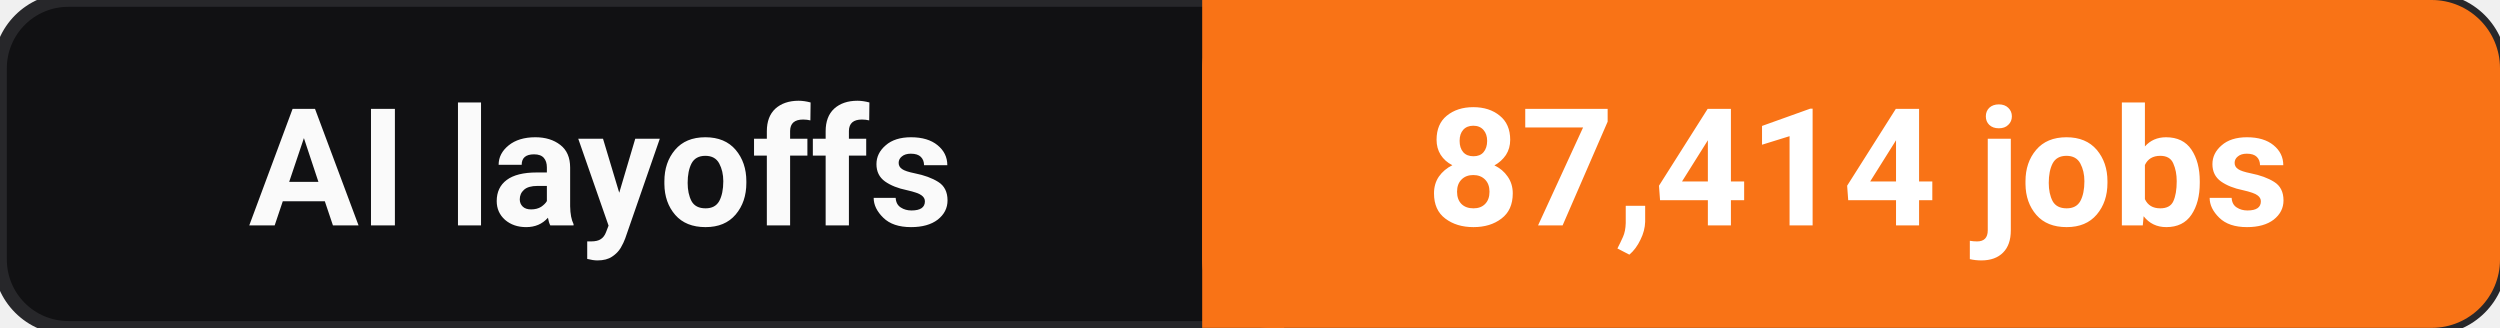
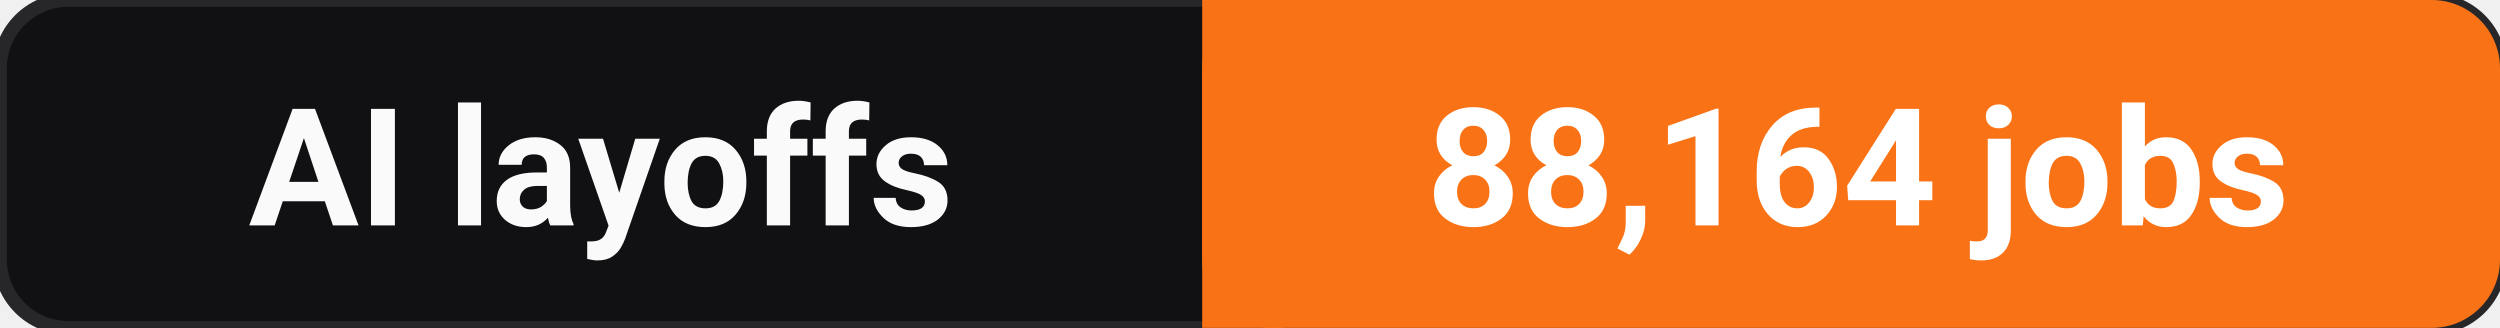
- <svg xmlns="http://www.w3.org/2000/svg" width="183" height="24" viewBox="0 0 183 24" role="img" aria-label="AI layoffs: 87,414 jobs">
+ <svg xmlns="http://www.w3.org/2000/svg" width="183" height="24" viewBox="0 0 183 24" role="img" aria-label="AI layoffs: 88,164 jobs">
  <rect width="183" height="24" rx="5" fill="#111113" stroke="#27272a" />
  <rect x="88" width="95" height="24" rx="5" fill="#f97316" />
  <rect x="88" width="6" height="24" fill="#f97316" />
  <text x="44" y="16.5" text-anchor="middle" font-family="-apple-system, BlinkMacSystemFont, 'Segoe UI', Roboto, Helvetica, Arial, sans-serif" font-size="12" font-weight="700" fill="#fafafa">AI layoffs</text>
-   <text x="136" y="16.5" text-anchor="middle" font-family="-apple-system, BlinkMacSystemFont, 'Segoe UI', Roboto, Helvetica, Arial, sans-serif" font-size="12" font-weight="700" fill="#ffffff">87,414 jobs</text>
+   <text x="136" y="16.5" text-anchor="middle" font-family="-apple-system, BlinkMacSystemFont, 'Segoe UI', Roboto, Helvetica, Arial, sans-serif" font-size="12" font-weight="700" fill="#ffffff">88,164 jobs</text>
</svg>
